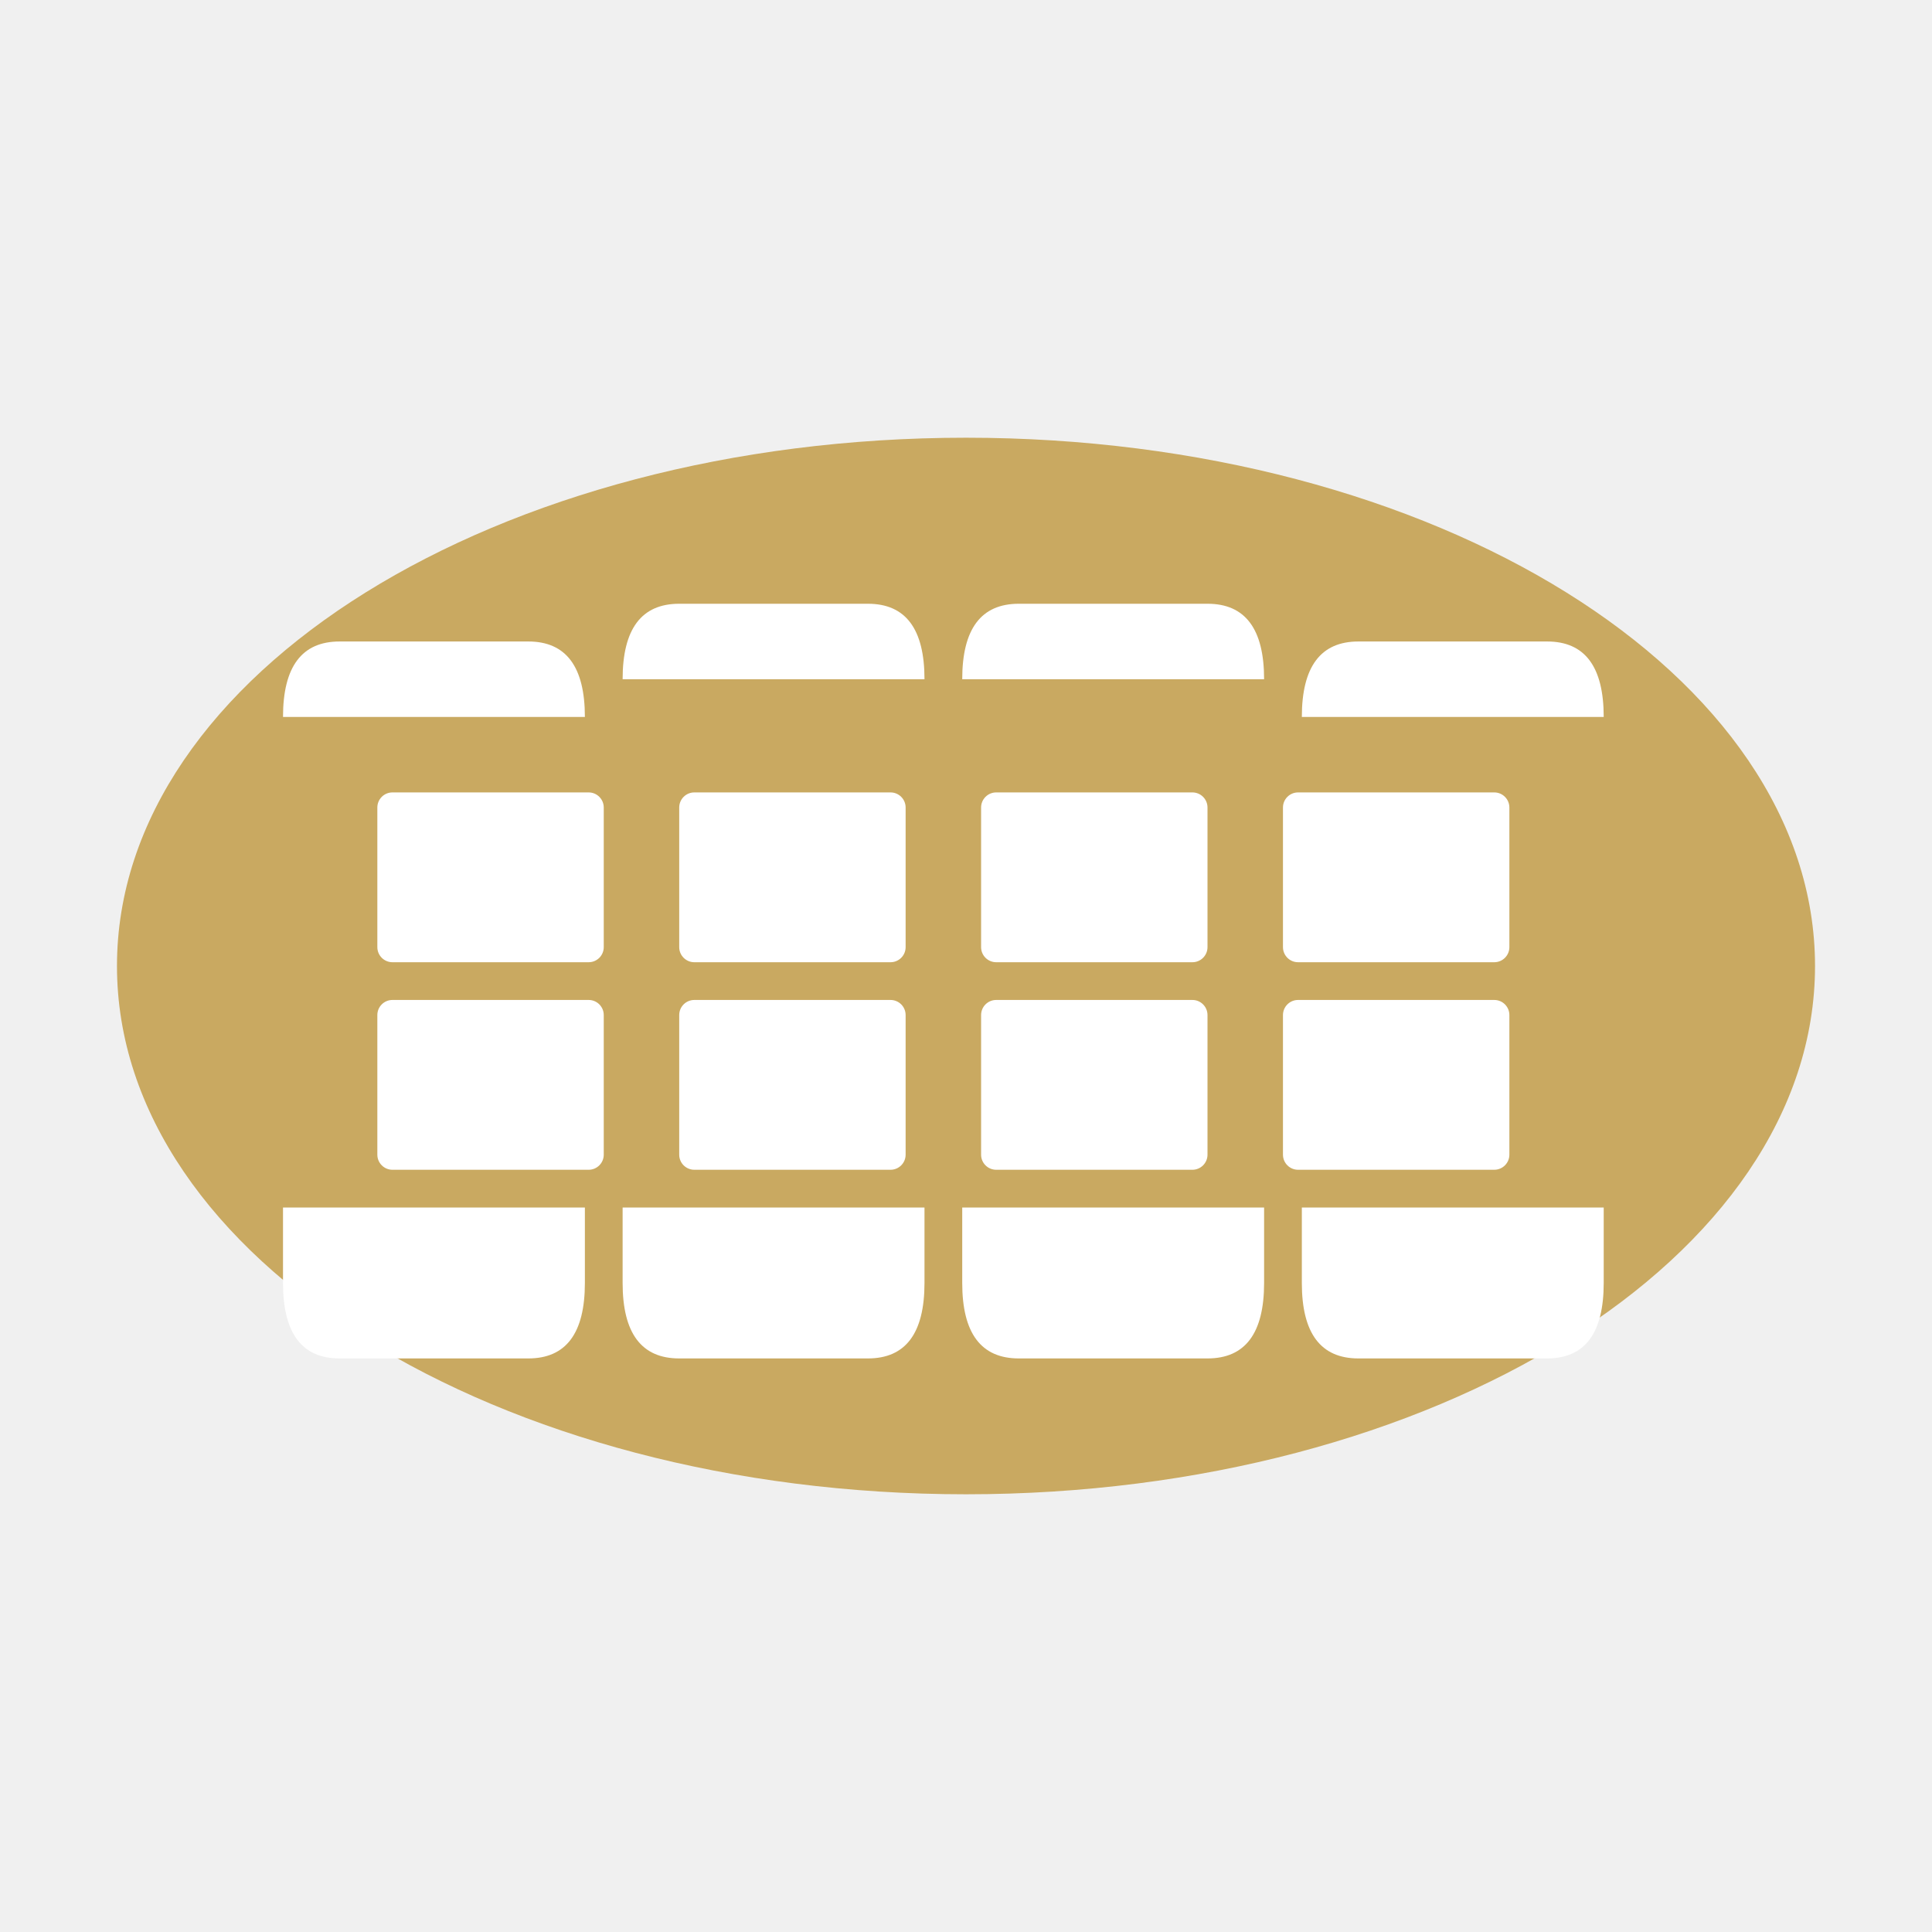
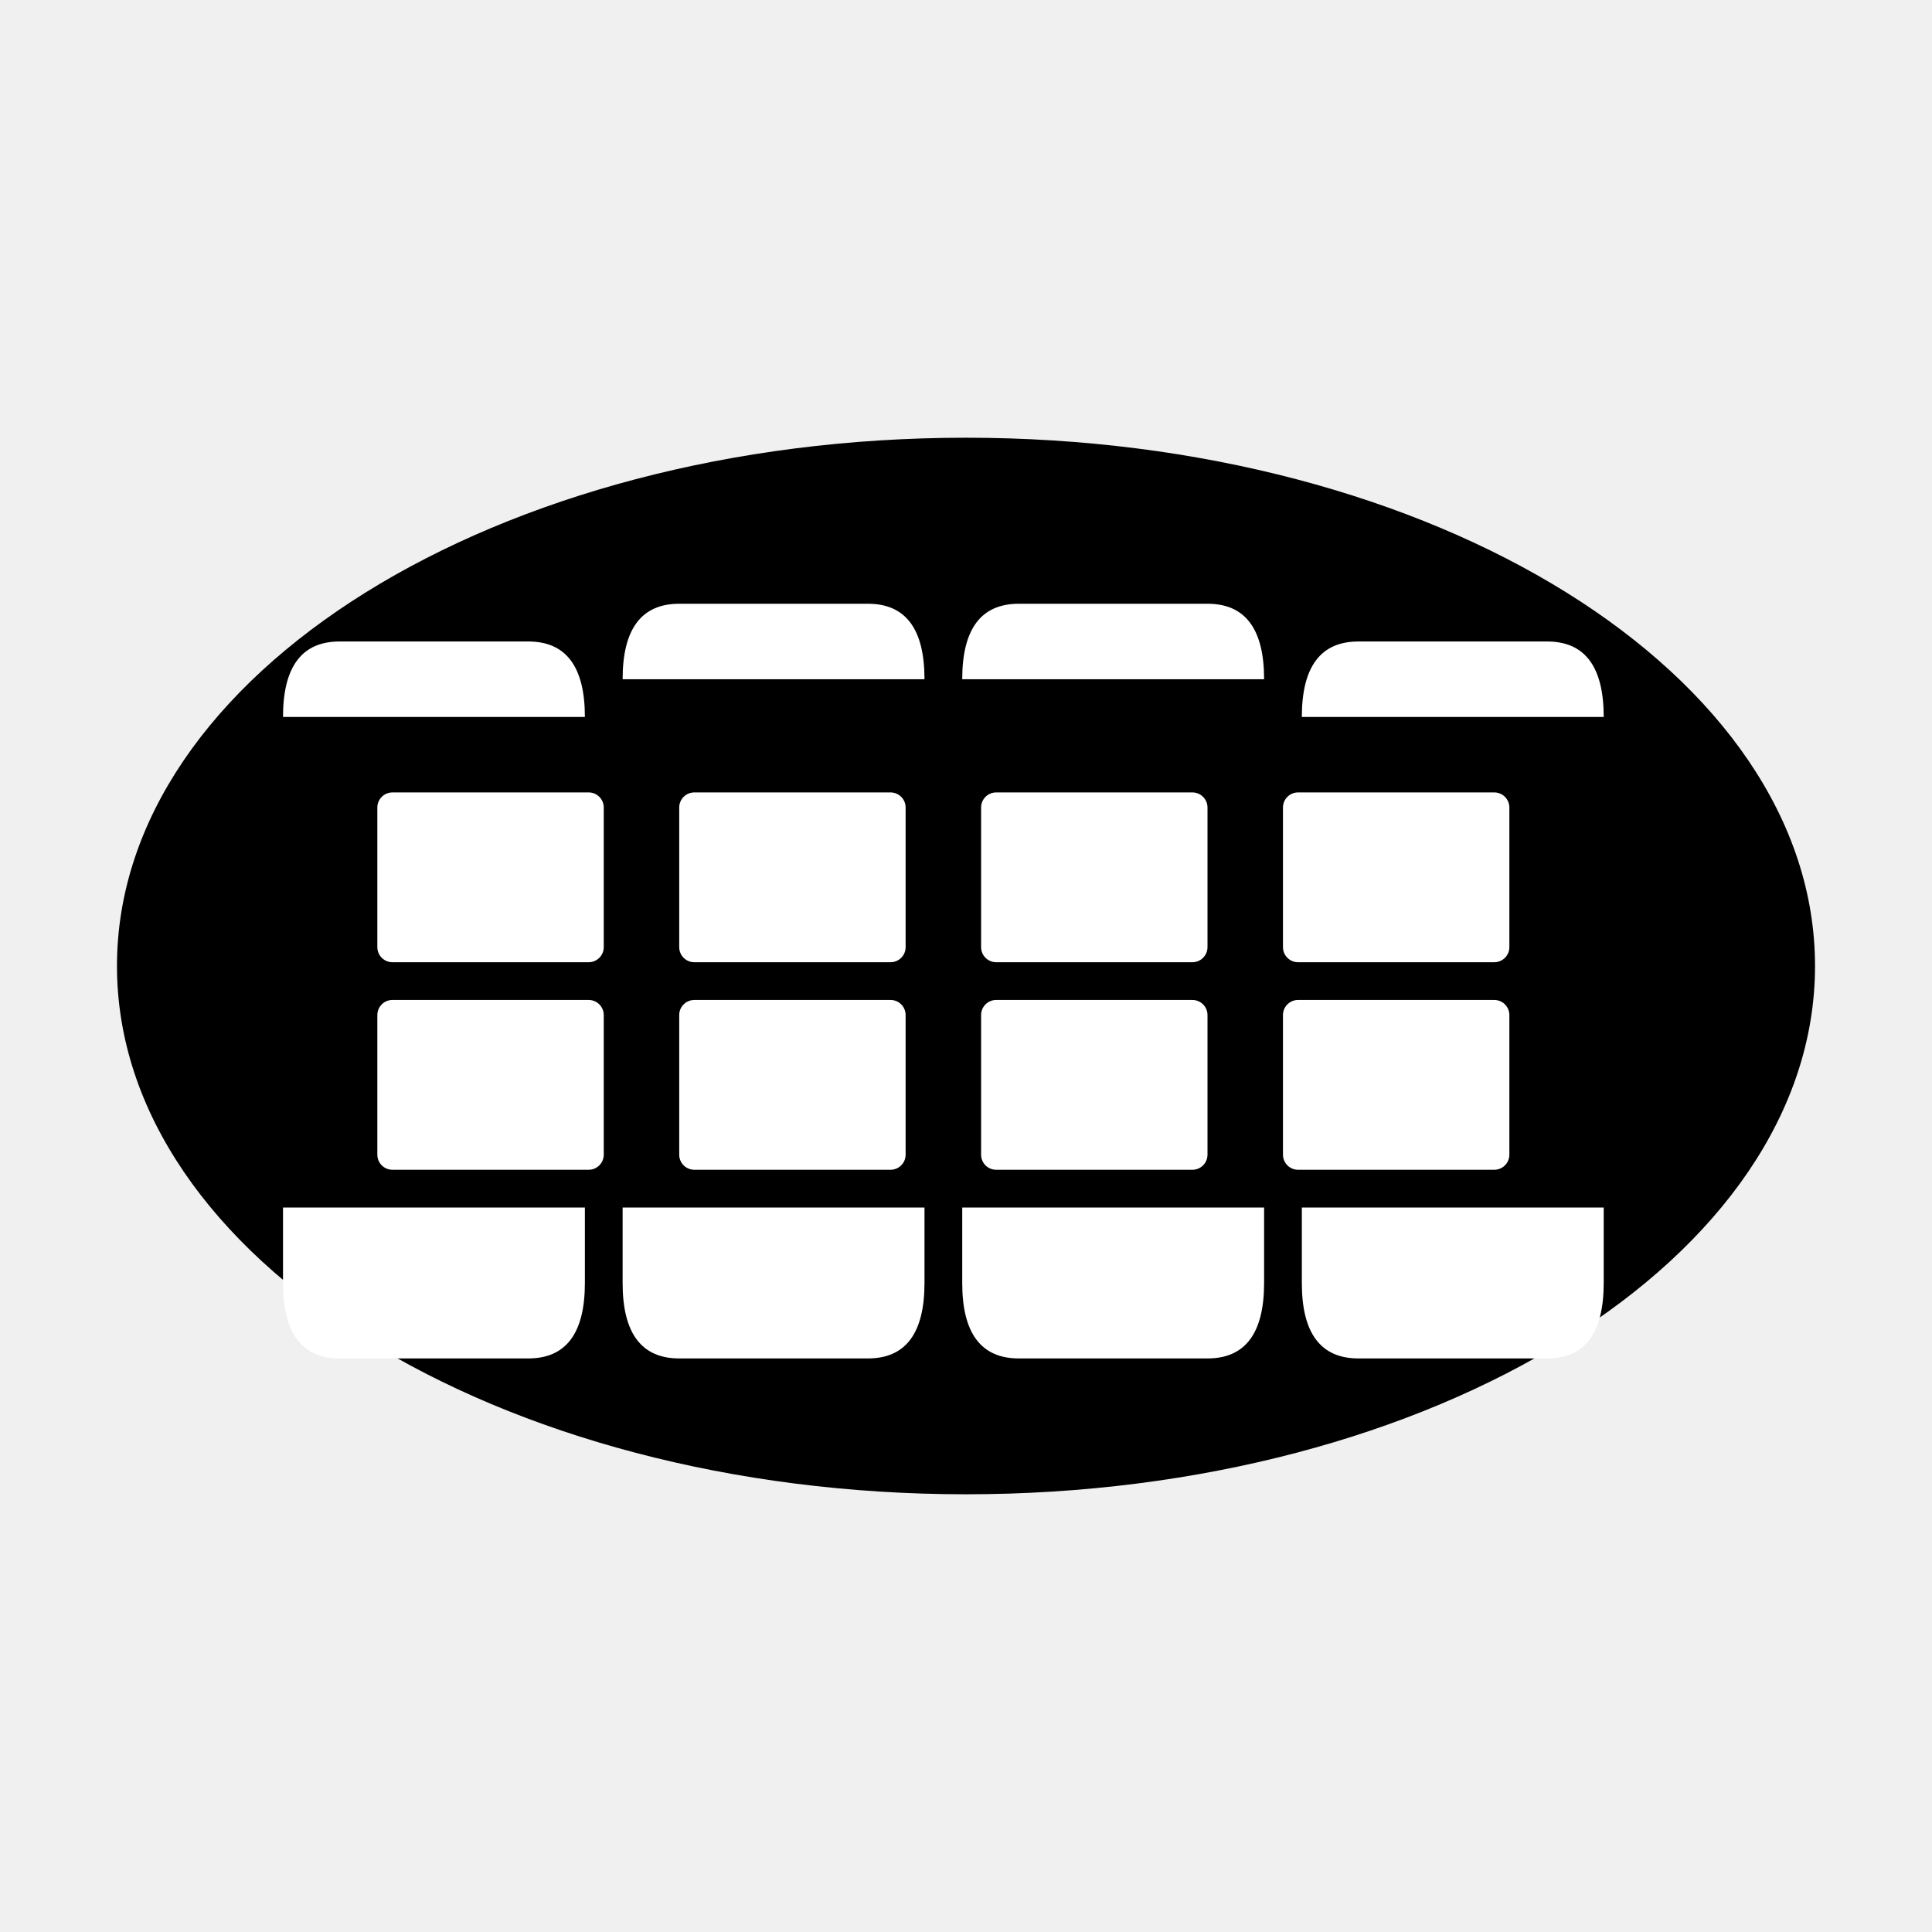
<svg xmlns="http://www.w3.org/2000/svg" viewBox="0 0 1024 1024">
-   <ellipse cx="512" cy="512" rx="450" ry="280" fill="#C9A961" />
+   <ellipse cx="512" cy="512" rx="450" ry="280" fill="#000000" />
  <path d="M150,380 Q150,340 180,340 L280,340 Q310,340 310,380 Z" fill="white" />
  <path d="M330,360 Q330,320 360,320 L460,320 Q490,320 490,360 Z" fill="white" />
  <path d="M510,360 Q510,320 540,320 L640,320 Q670,320 670,360 Z" fill="white" />
  <path d="M690,380 Q690,340 720,340 L820,340 Q850,340 850,380 Z" fill="white" />
  <rect x="200" y="420" width="120" height="90" rx="8" fill="white" />
  <rect x="360" y="420" width="120" height="90" rx="8" fill="white" />
  <rect x="520" y="420" width="120" height="90" rx="8" fill="white" />
  <rect x="680" y="420" width="120" height="90" rx="8" fill="white" />
  <rect x="200" y="530" width="120" height="90" rx="8" fill="white" />
  <rect x="360" y="530" width="120" height="90" rx="8" fill="white" />
  <rect x="520" y="530" width="120" height="90" rx="8" fill="white" />
  <rect x="680" y="530" width="120" height="90" rx="8" fill="white" />
  <path d="M150,640 L150,680 Q150,720 180,720 L280,720 Q310,720 310,680 L310,640 Z" fill="white" />
  <path d="M330,640 L330,680 Q330,720 360,720 L460,720 Q490,720 490,680 L490,640 Z" fill="white" />
  <path d="M510,640 L510,680 Q510,720 540,720 L640,720 Q670,720 670,680 L670,640 Z" fill="white" />
  <path d="M690,640 L690,680 Q690,720 720,720 L820,720 Q850,720 850,680 L850,640 Z" fill="white" />
</svg>
